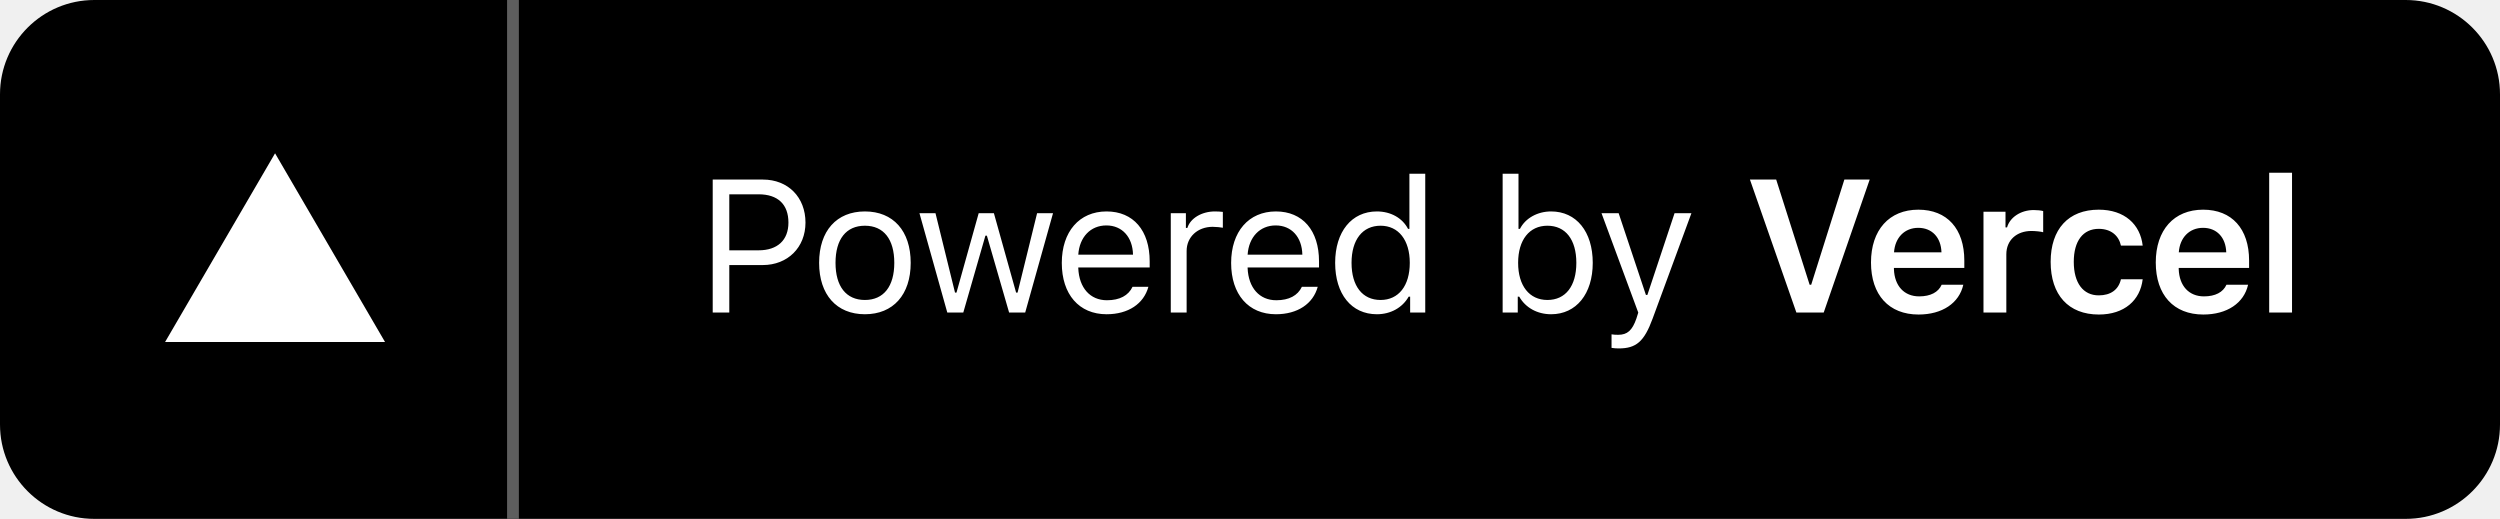
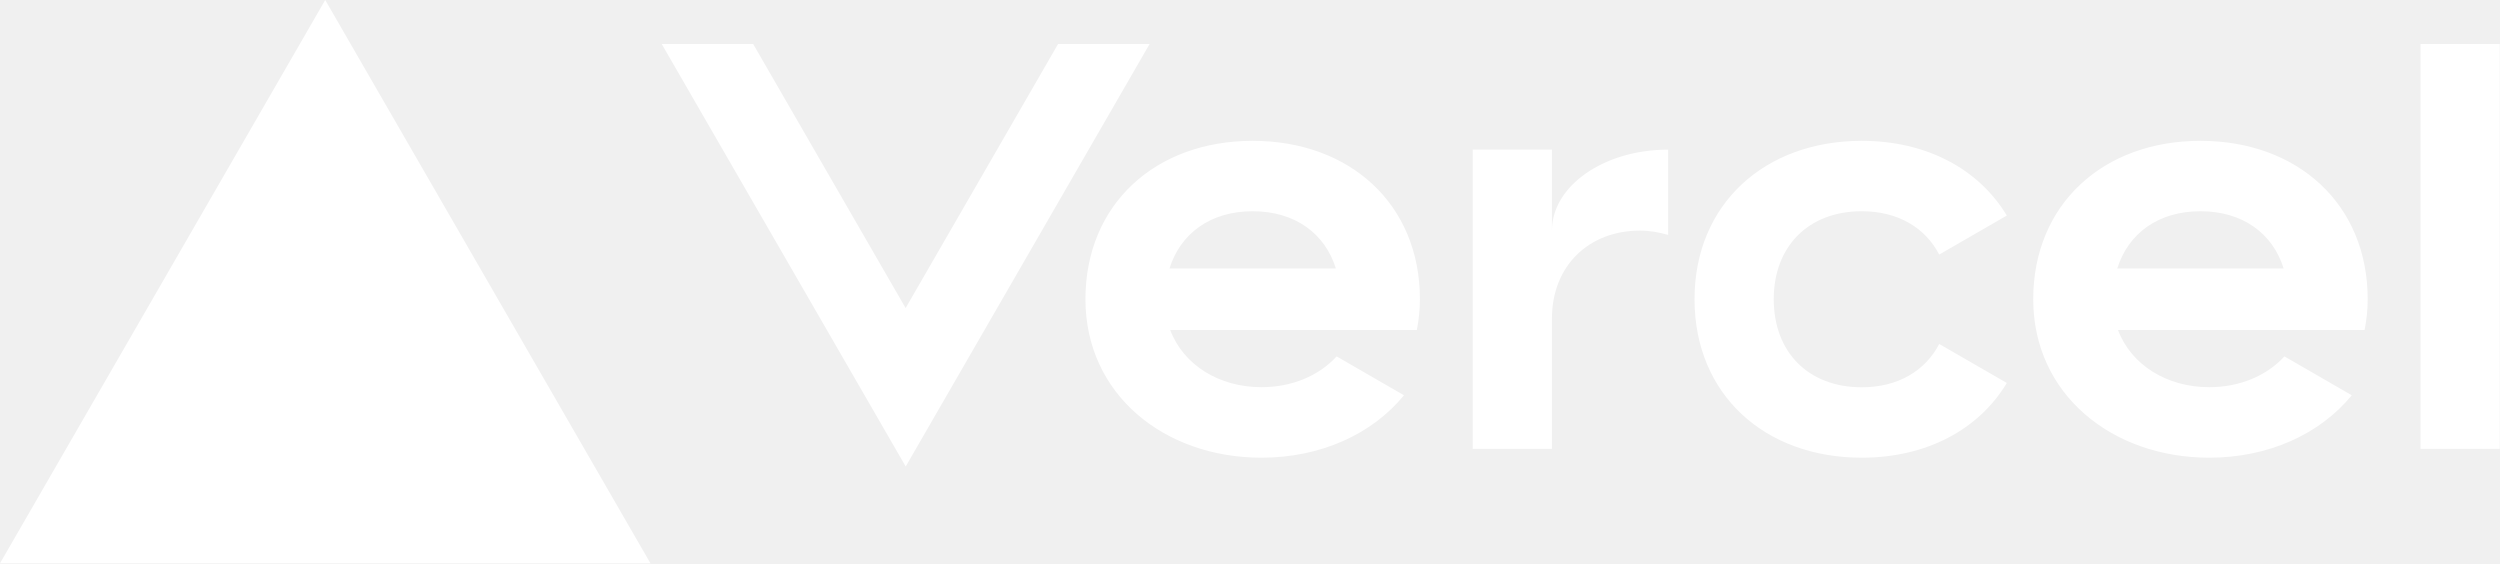
- <svg xmlns="http://www.w3.org/2000/svg" width="212" height="44" viewBox="0 0 212 44" fill="none">
-   <rect width="212" height="44" rx="8" fill="black" />
-   <path d="M60.438 15.227V26.5H61.844V22.477H64.68C66.797 22.477 68.305 20.984 68.305 18.875C68.305 16.727 66.828 15.227 64.695 15.227H60.438ZM61.844 16.477H64.328C65.961 16.477 66.859 17.328 66.859 18.875C66.859 20.367 65.93 21.227 64.328 21.227H61.844V16.477ZM73.344 26.648C75.743 26.648 77.227 24.992 77.227 22.289C77.227 19.578 75.743 17.93 73.344 17.93C70.946 17.93 69.461 19.578 69.461 22.289C69.461 24.992 70.946 26.648 73.344 26.648ZM73.344 25.438C71.75 25.438 70.852 24.281 70.852 22.289C70.852 20.289 71.75 19.141 73.344 19.141C74.938 19.141 75.836 20.289 75.836 22.289C75.836 24.281 74.938 25.438 73.344 25.438ZM89.297 18.078H87.946L86.29 24.812H86.165L84.282 18.078H82.993L81.11 24.812H80.985L79.329 18.078H77.969L80.329 26.5H81.688L83.563 19.984H83.688L85.571 26.5H86.938L89.297 18.078ZM93.821 19.117C95.157 19.117 96.048 20.102 96.079 21.594H91.438C91.54 20.102 92.478 19.117 93.821 19.117ZM96.04 24.32C95.688 25.062 94.954 25.461 93.868 25.461C92.438 25.461 91.509 24.406 91.438 22.742V22.68H97.493V22.164C97.493 19.547 96.11 17.93 93.837 17.93C91.524 17.93 90.04 19.648 90.04 22.297C90.04 24.961 91.501 26.648 93.837 26.648C95.681 26.648 96.993 25.758 97.384 24.32H96.04ZM99.282 26.5H100.626V21.281C100.626 20.094 101.556 19.234 102.837 19.234C103.103 19.234 103.587 19.281 103.697 19.312V17.969C103.525 17.945 103.243 17.93 103.025 17.93C101.908 17.93 100.939 18.508 100.689 19.328H100.564V18.078H99.282V26.5ZM108.181 19.117C109.517 19.117 110.408 20.102 110.439 21.594H105.798C105.9 20.102 106.838 19.117 108.181 19.117ZM110.4 24.32C110.048 25.062 109.314 25.461 108.228 25.461C106.798 25.461 105.869 24.406 105.798 22.742V22.68H111.853V22.164C111.853 19.547 110.47 17.93 108.197 17.93C105.884 17.93 104.4 19.648 104.4 22.297C104.4 24.961 105.861 26.648 108.197 26.648C110.041 26.648 111.353 25.758 111.744 24.32H110.4ZM116.76 26.648C117.924 26.648 118.924 26.094 119.455 25.156H119.58V26.5H120.861V14.734H119.518V19.406H119.4C118.924 18.484 117.932 17.93 116.76 17.93C114.619 17.93 113.221 19.648 113.221 22.289C113.221 24.938 114.603 26.648 116.76 26.648ZM117.072 19.141C118.596 19.141 119.549 20.359 119.549 22.289C119.549 24.234 118.603 25.438 117.072 25.438C115.533 25.438 114.611 24.258 114.611 22.289C114.611 20.328 115.541 19.141 117.072 19.141ZM131.534 26.648C133.667 26.648 135.065 24.922 135.065 22.289C135.065 19.641 133.674 17.93 131.534 17.93C130.378 17.93 129.354 18.5 128.893 19.406H128.768V14.734H127.424V26.5H128.706V25.156H128.831C129.362 26.094 130.362 26.648 131.534 26.648ZM131.221 19.141C132.76 19.141 133.674 20.32 133.674 22.289C133.674 24.258 132.76 25.438 131.221 25.438C129.69 25.438 128.737 24.234 128.737 22.289C128.737 20.344 129.69 19.141 131.221 19.141ZM137.261 29.547C138.753 29.547 139.425 28.969 140.143 27.016L143.433 18.078H142.003L139.698 25.008H139.573L137.261 18.078H135.808L138.925 26.508L138.768 27.008C138.417 28.023 137.995 28.391 137.222 28.391C137.034 28.391 136.823 28.383 136.659 28.352V29.5C136.847 29.531 137.081 29.547 137.261 29.547ZM154.652 26.5L158.55 15.227H156.402L153.589 24.148H153.457L150.621 15.227H148.394L152.332 26.5H154.652ZM162.668 19.32C163.832 19.32 164.598 20.133 164.637 21.398H160.613C160.699 20.148 161.512 19.32 162.668 19.32ZM164.652 24.148C164.371 24.781 163.707 25.133 162.746 25.133C161.473 25.133 160.652 24.242 160.605 22.82V22.719H166.574V22.094C166.574 19.398 165.113 17.781 162.676 17.781C160.199 17.781 158.66 19.508 158.66 22.258C158.66 25.008 160.176 26.672 162.691 26.672C164.707 26.672 166.137 25.703 166.488 24.148H164.652ZM168.199 26.5H170.137V21.562C170.137 20.367 171.012 19.586 172.27 19.586C172.598 19.586 173.113 19.641 173.262 19.695V17.898C173.082 17.844 172.738 17.812 172.457 17.812C171.356 17.812 170.434 18.438 170.199 19.281H170.067V17.953H168.199V26.5ZM181.7 20.828C181.497 19.031 180.168 17.781 177.973 17.781C175.403 17.781 173.895 19.43 173.895 22.203C173.895 25.016 175.411 26.672 177.981 26.672C180.145 26.672 181.489 25.469 181.7 23.68H179.856C179.653 24.57 178.981 25.047 177.973 25.047C176.653 25.047 175.856 24 175.856 22.203C175.856 20.43 176.645 19.406 177.973 19.406C179.036 19.406 179.676 20 179.856 20.828H181.7ZM186.817 19.32C187.981 19.32 188.747 20.133 188.786 21.398H184.762C184.848 20.148 185.661 19.32 186.817 19.32ZM188.802 24.148C188.52 24.781 187.856 25.133 186.895 25.133C185.622 25.133 184.802 24.242 184.755 22.82V22.719H190.723V22.094C190.723 19.398 189.262 17.781 186.825 17.781C184.348 17.781 182.809 19.508 182.809 22.258C182.809 25.008 184.325 26.672 186.841 26.672C188.856 26.672 190.286 25.703 190.637 24.148H188.802ZM192.427 26.5H194.364V14.648H192.427V26.5Z" fill="white" />
-   <path d="M23.325 13L32.65 29H14L23.325 13Z" fill="white" />
-   <line x1="43.5" y1="2.18557e-08" x2="43.5" y2="44" stroke="#5E5E5E" />
+ <svg xmlns="http://www.w3.org/2000/svg" width="4438" height="1000" viewBox="0 0 4438 1000" fill="none">
+   <path d="M2223.75 250C2051.25 250 1926.87 362.5 1926.87 531.25C1926.87 700 2066.72 812.5 2239.38 812.5C2343.59 812.5 2435.47 771.25 2492.34 701.719L2372.81 632.656C2341.25 667.188 2293.28 687.344 2239.38 687.344C2164.53 687.344 2100.94 648.281 2077.34 585.781H2515.16C2518.59 568.281 2520.63 550.156 2520.63 531.094C2520.63 362.5 2396.41 250 2223.75 250ZM2076.09 476.562C2095.62 414.219 2149.06 375 2223.75 375C2298.59 375 2352.03 414.219 2371.41 476.562H2076.09ZM2040.78 78.125L1607.81 828.125L1174.69 78.125H1337.03L1607.66 546.875L1878.28 78.125H2040.78ZM577.344 0L1154.69 1000H0L577.344 0ZM3148.75 531.25C3148.75 625 3210 687.5 3305 687.5C3369.38 687.5 3417.66 658.281 3442.5 610.625L3562.5 679.844C3512.81 762.656 3419.69 812.5 3305 812.5C3132.34 812.5 3008.13 700 3008.13 531.25C3008.13 362.5 3132.5 250 3305 250C3419.69 250 3512.66 299.844 3562.5 382.656L3442.5 451.875C3417.66 404.219 3369.38 375 3305 375C3210.16 375 3148.75 437.5 3148.75 531.25ZM4437.5 78.125V796.875H4296.88V78.125H4437.5ZM3906.25 250C3733.75 250 3609.38 362.5 3609.38 531.25C3609.38 700 3749.38 812.5 3921.88 812.5C4026.09 812.5 4117.97 771.25 4174.84 701.719L4055.31 632.656C4023.75 667.188 3975.78 687.344 3921.88 687.344C3847.03 687.344 3783.44 648.281 3759.84 585.781H4197.66C4201.09 568.281 4203.12 550.156 4203.12 531.094C4203.12 362.5 4078.91 250 3906.25 250ZM3758.59 476.562C3778.13 414.219 3831.41 375 3906.25 375C3981.09 375 4034.53 414.219 4053.91 476.562H3758.59ZM2961.25 265.625V417.031C2945.63 412.5 2929.06 409.375 2911.25 409.375C2820.47 409.375 2755 471.875 2755 565.625V796.875H2614.38V265.625H2755V409.375C2755 330 2847.34 265.625 2961.25 265.625Z" fill="white" />
</svg>
